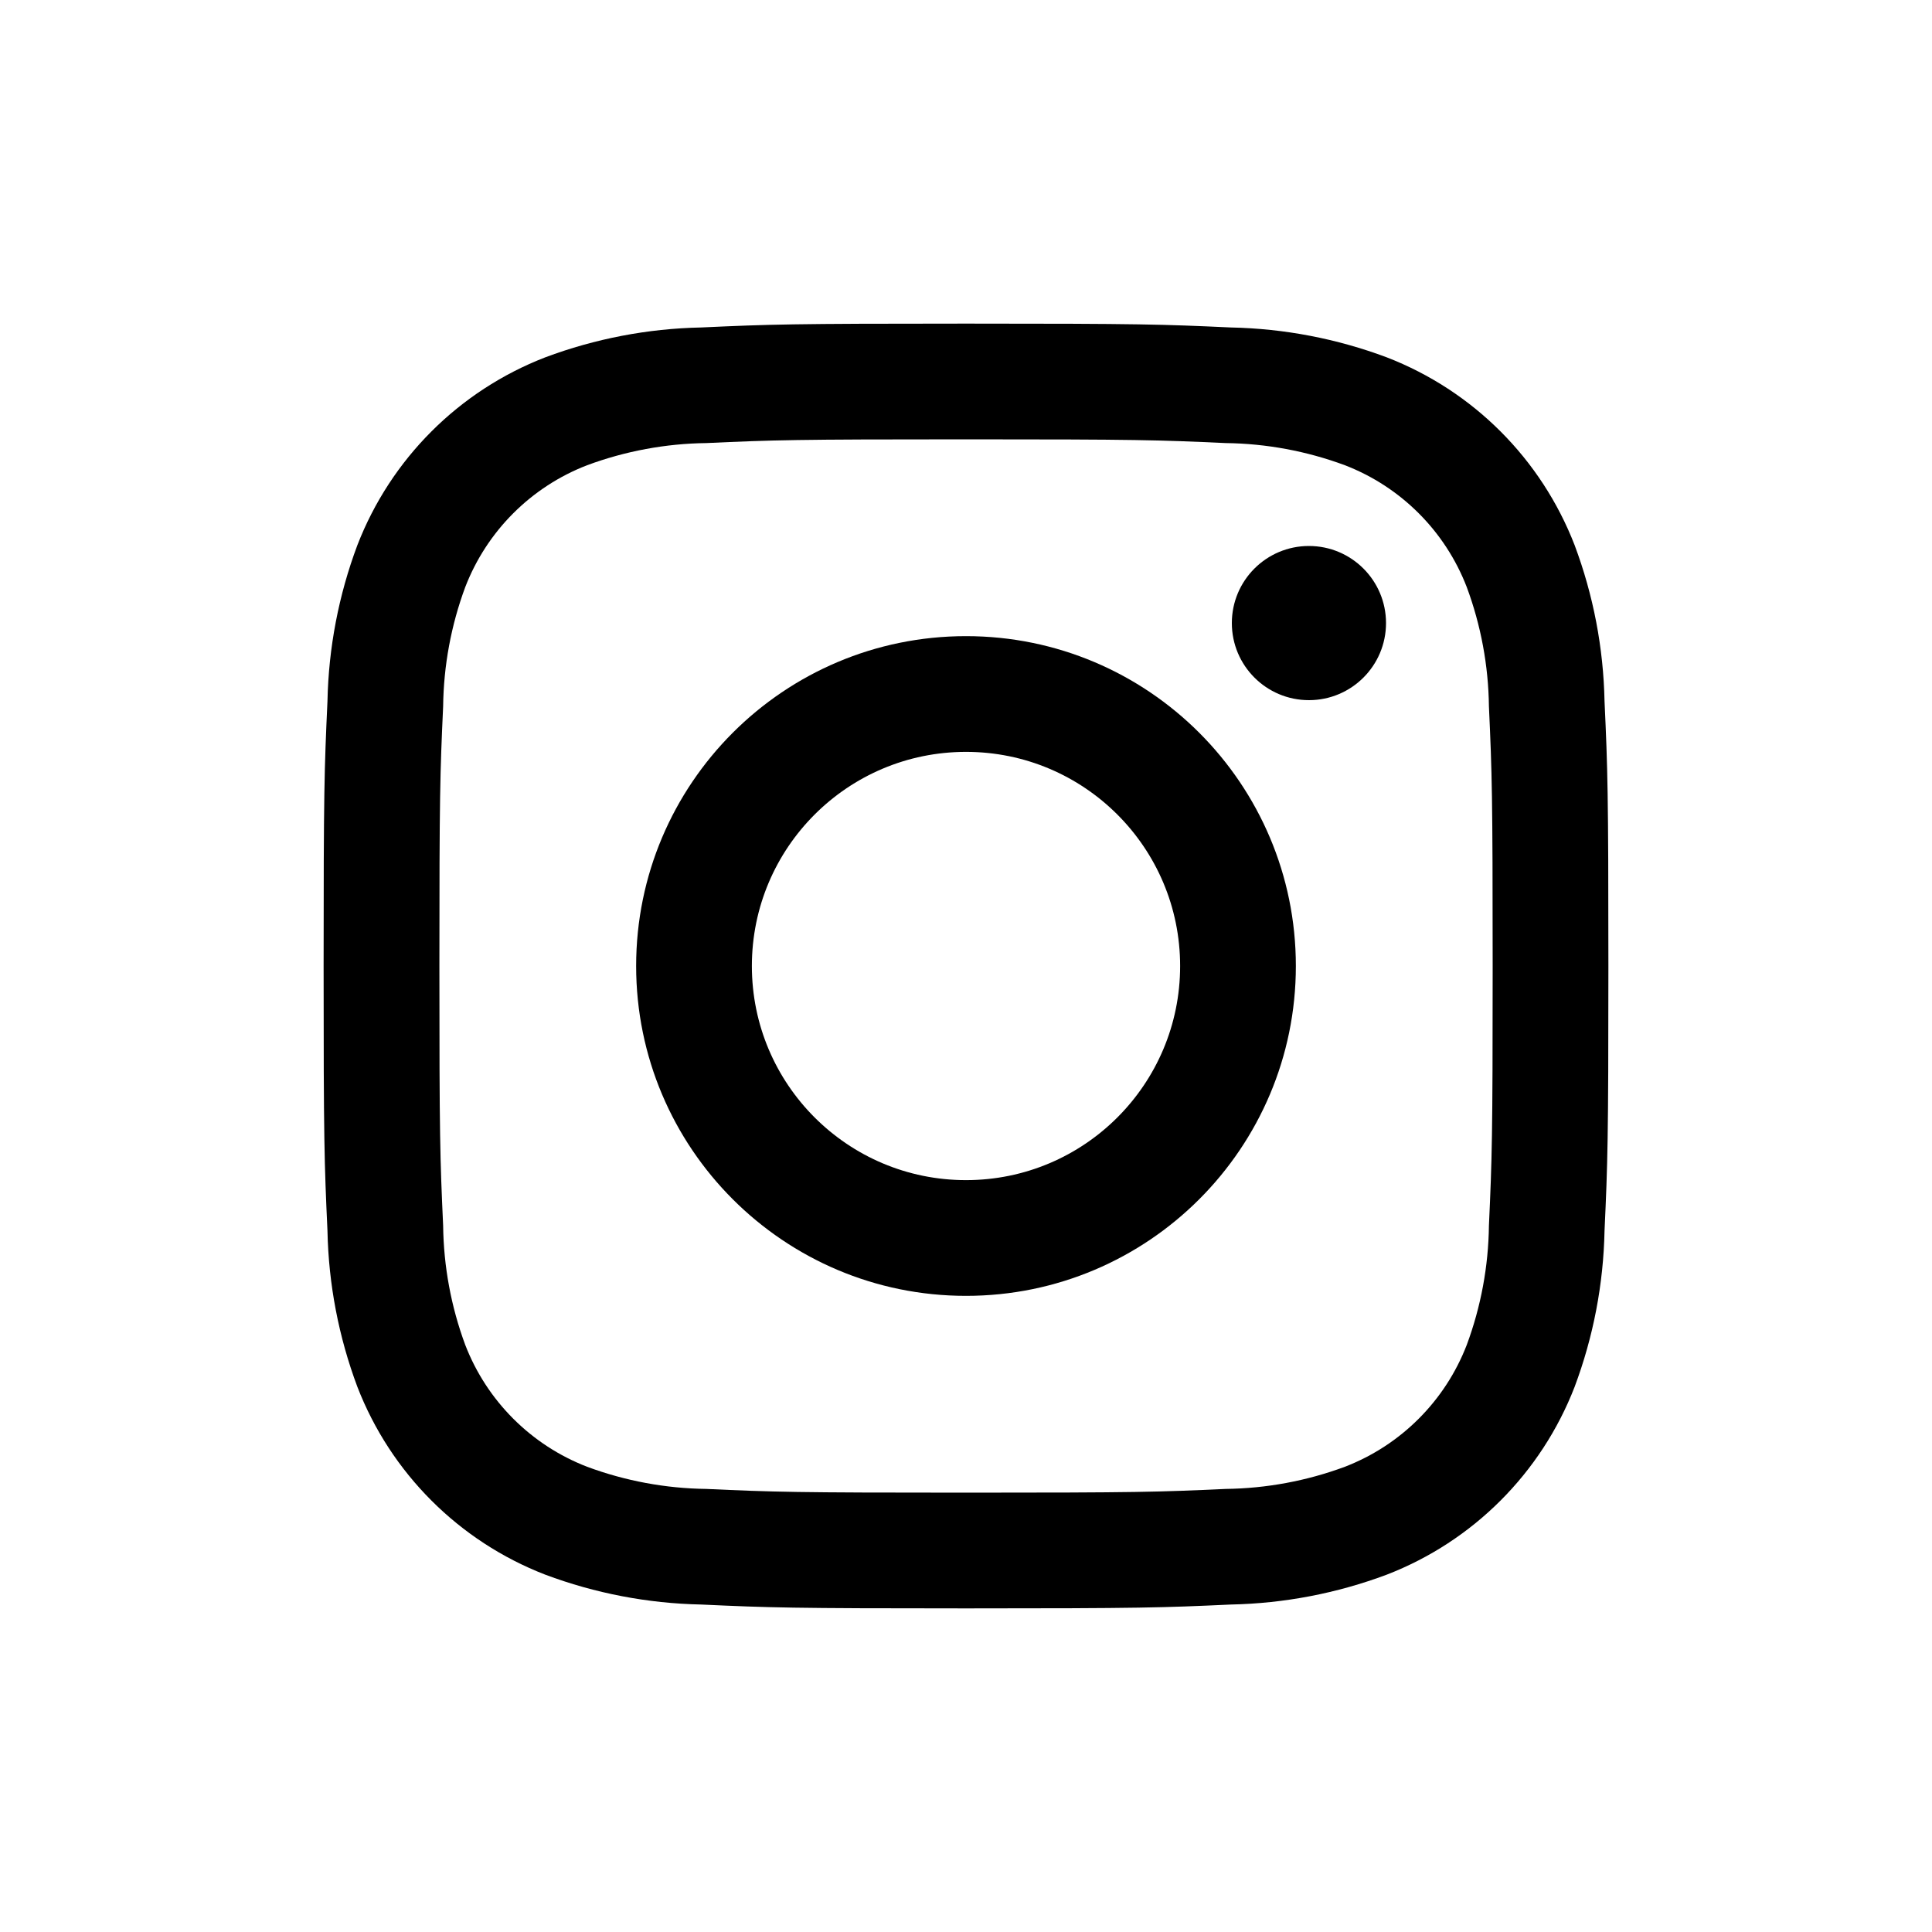
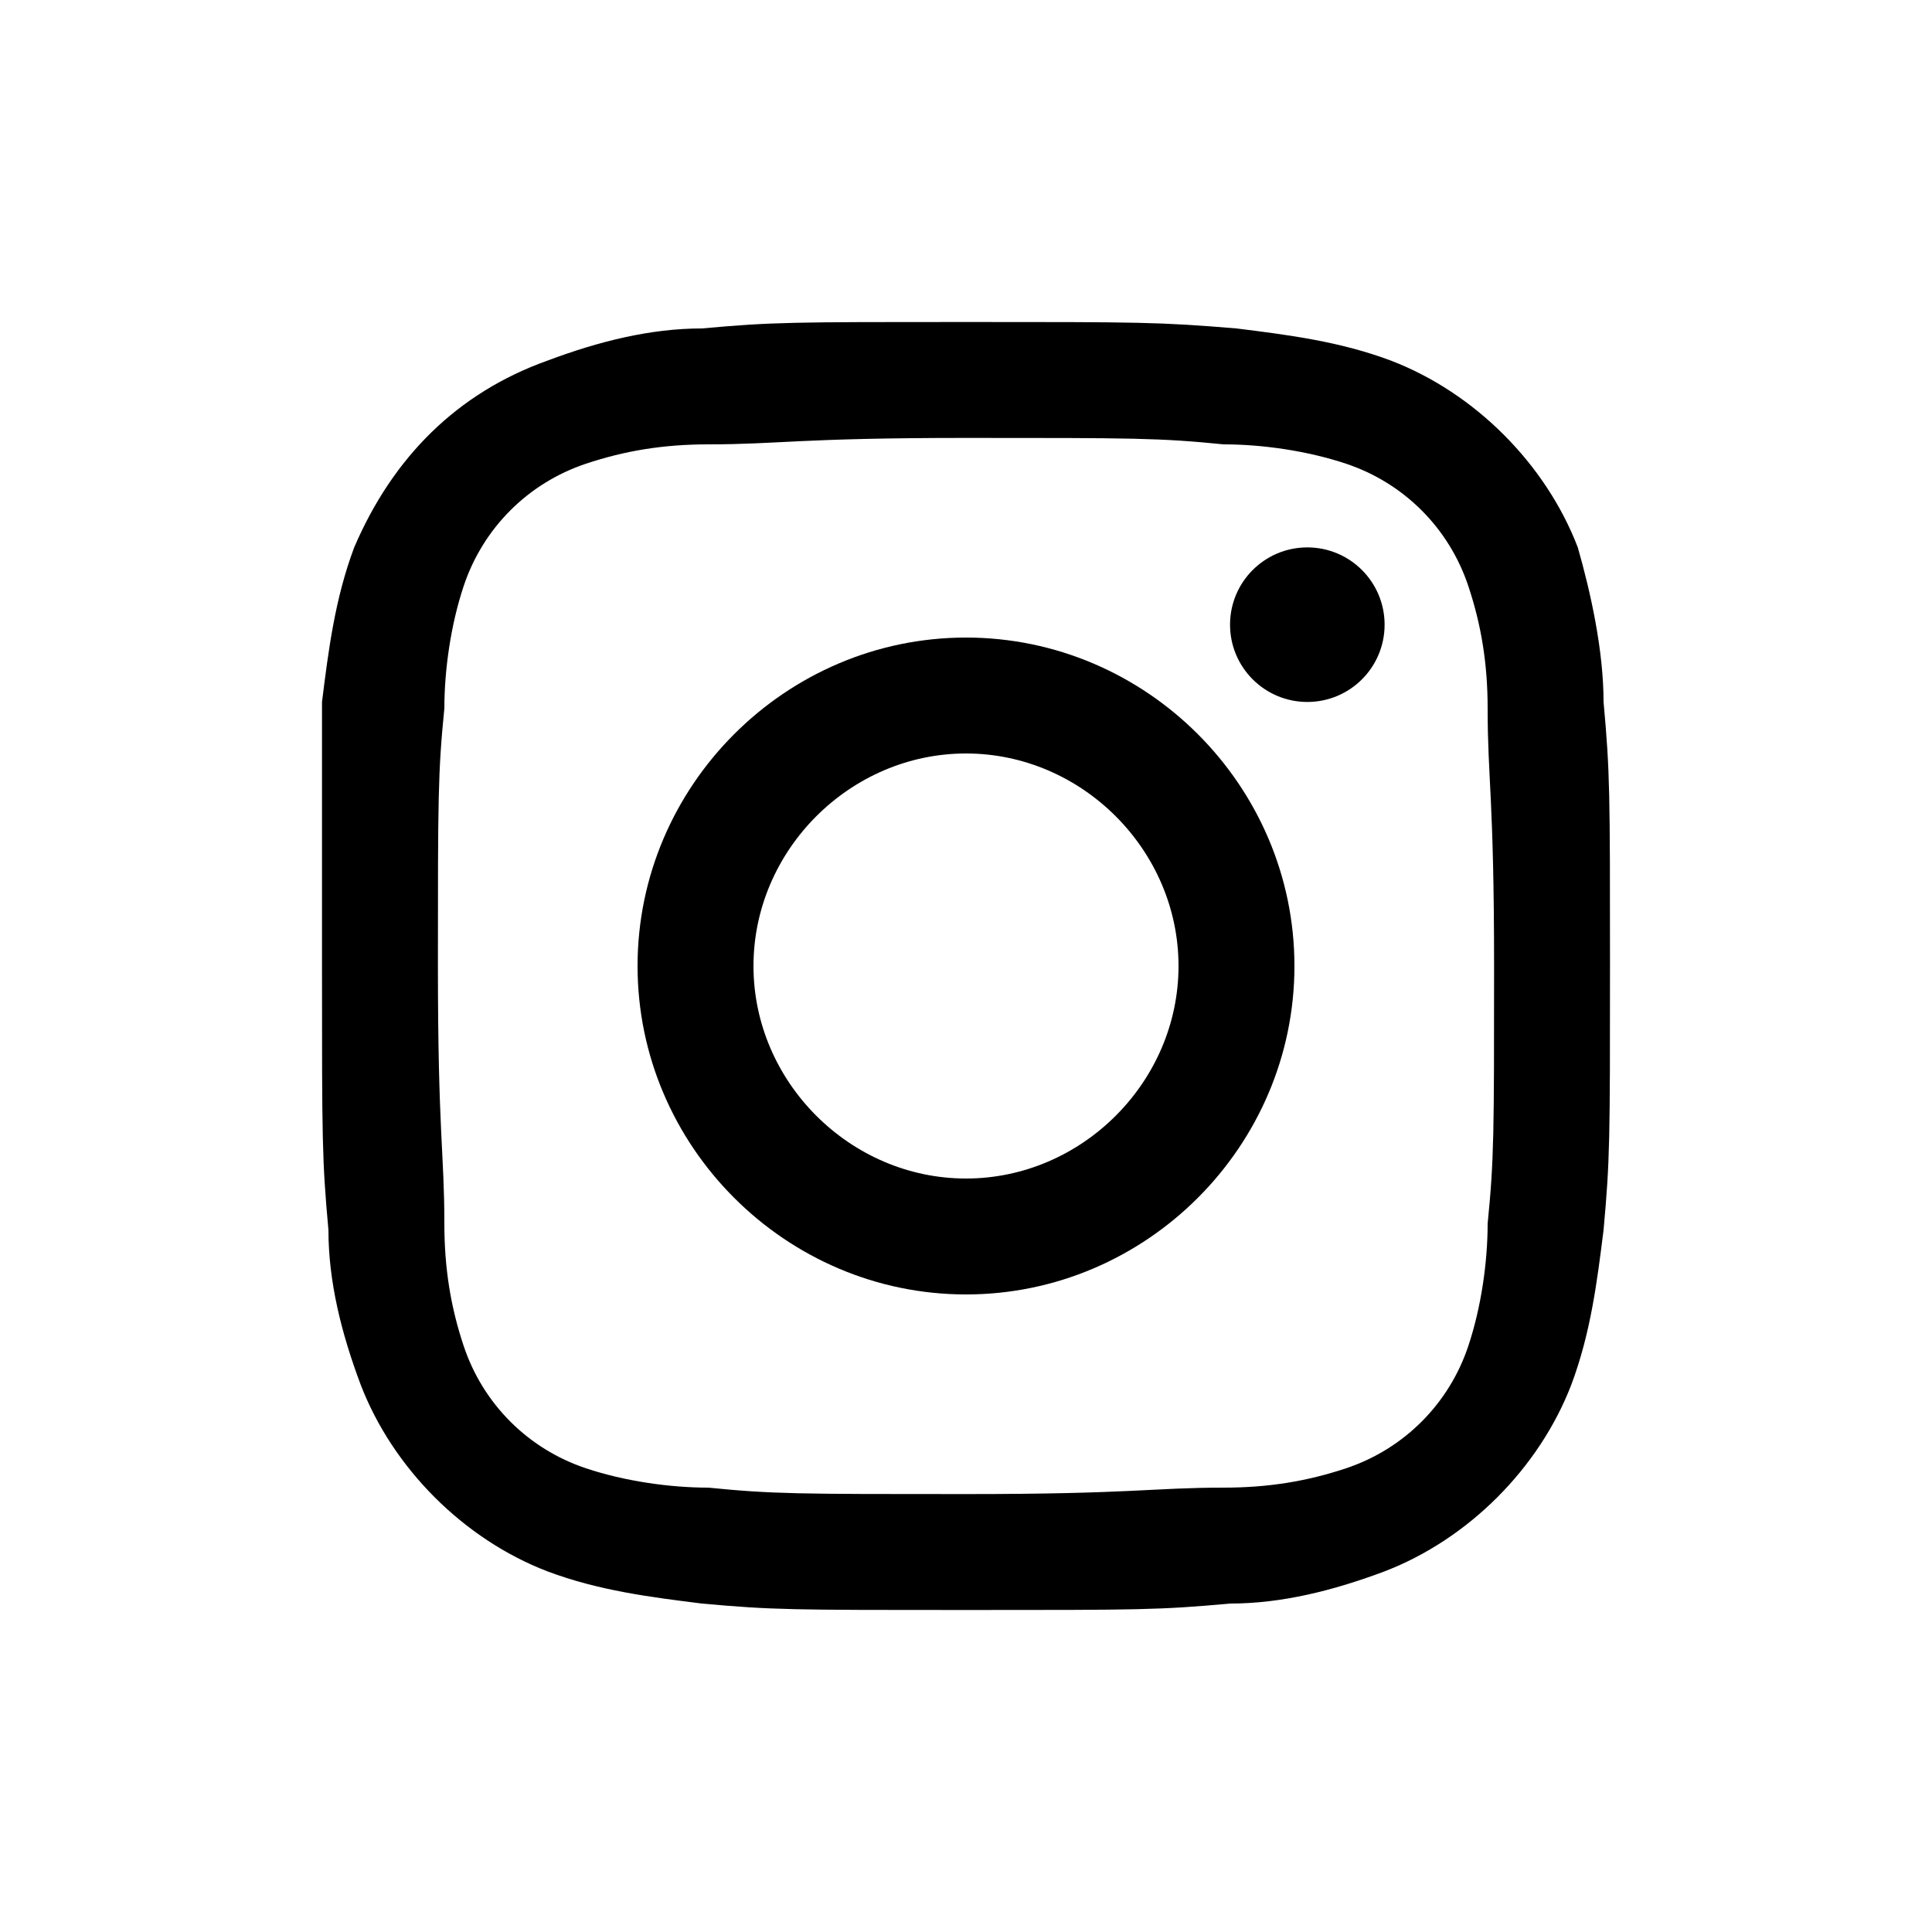
<svg xmlns="http://www.w3.org/2000/svg" viewBox="0 0 30 30">
  <g>
-     <circle cx="15" cy="15" r="3.325" fill="none" />
-     <path d="M22.776,9.117a3.303,3.303,0,0,0-1.893-1.893,5.519,5.519,0,0,0-1.852-.344c-1.052-.048-1.367-.058-4.031-.058s-2.979.01-4.031.058A5.519,5.519,0,0,0,9.117,7.224,3.303,3.303,0,0,0,7.224,9.117a5.519,5.519,0,0,0-.343,1.852c-.048,1.052-.058,1.367-.058,4.031s.01,2.979.058,4.031a5.52,5.52,0,0,0,.343,1.852A3.304,3.304,0,0,0,9.117,22.776a5.518,5.518,0,0,0,1.852.344c1.052.048,1.367.058,4.031.058s2.979-.01,4.031-.058a5.517,5.517,0,0,0,1.852-.344,3.303,3.303,0,0,0,1.893-1.893,5.519,5.519,0,0,0,.344-1.852c.048-1.052.058-1.367.058-4.031s-.01-2.979-.058-4.031A5.519,5.519,0,0,0,22.776,9.117ZM15,20.122a5.122,5.122,0,1,1,5.122-5.122A5.122,5.122,0,0,1,15,20.122Zm5.325-9.25a1.197,1.197,0,1,1,1.197-1.197A1.197,1.197,0,0,1,20.325,10.872Z" fill="none" />
-     <circle cx="20.325" cy="9.675" r="1.197" />
-     <path d="M24.451,8.466a5.1,5.1,0,0,0-2.917-2.917,7.321,7.321,0,0,0-2.421-.464c-1.064-.049-1.404-.06-4.113-.06s-3.049.011-4.113.06A7.32,7.32,0,0,0,8.466,5.549a5.101,5.101,0,0,0-2.917,2.917A7.32,7.32,0,0,0,5.085,10.887c-.049,1.064-.06,1.404-.06,4.113s.011,3.049.06,4.113a7.32,7.32,0,0,0,.464,2.421A5.101,5.101,0,0,0,8.466,24.451a7.322,7.322,0,0,0,2.421.464c1.064.049,1.404.06,4.113.06s3.049-.011,4.113-.06a7.322,7.322,0,0,0,2.421-.464,5.101,5.101,0,0,0,2.917-2.917,7.322,7.322,0,0,0,.464-2.421c.049-1.064.06-1.404.06-4.113s-.011-3.049-.06-4.113A7.322,7.322,0,0,0,24.451,8.466ZM23.12,19.031a5.519,5.519,0,0,1-.344,1.852,3.303,3.303,0,0,1-1.893,1.893,5.517,5.517,0,0,1-1.852.344c-1.052.048-1.367.058-4.031.058s-2.979-.01-4.031-.058A5.518,5.518,0,0,1,9.117,22.776a3.304,3.304,0,0,1-1.893-1.893,5.52,5.52,0,0,1-.343-1.852c-.048-1.052-.058-1.367-.058-4.031s.01-2.979.058-4.031a5.519,5.519,0,0,1,.343-1.852A3.303,3.303,0,0,1,9.117,7.224a5.519,5.519,0,0,1,1.852-.344c1.052-.048,1.367-.058,4.031-.058s2.979.01,4.031.058a5.519,5.519,0,0,1,1.852.344,3.303,3.303,0,0,1,1.893,1.893,5.519,5.519,0,0,1,.344,1.852c.048,1.052.058,1.367.058,4.031S23.168,17.979,23.12,19.031Z" />
-     <path d="M15,9.878a5.122,5.122,0,1,0,5.122,5.122A5.122,5.122,0,0,0,15,9.878Zm0,8.447a3.325,3.325,0,1,1,3.325-3.325A3.325,3.325,0,0,1,15,18.325Z" />
+     <circle cx="20.3" cy="9.7" r="1.2" />
+     <path d="M24.5,8.5c-0.5-1.3-1.6-2.4-2.9-2.9c-0.8-0.3-1.6-0.4-2.4-0.5C18,5,17.7,5,15,5s-3,0-4.1,0.1c-0.8,0-1.6,0.2-2.4,0.5        C7.1,6.1,6.1,7.1,5.5,8.5c-0.3,0.8-0.4,1.6-0.5,2.4C5,12,5,12.3,5,15s0,3,0.1,4.1c0,0.8,0.2,1.6,0.5,2.4c0.5,1.3,1.6,2.4,2.9,2.9        c0.8,0.3,1.6,0.4,2.4,0.5C12,25,12.3,25,15,25s3,0,4.1-0.1c0.8,0,1.6-0.2,2.4-0.5c1.3-0.5,2.4-1.6,2.9-2.9c0.3-0.8,0.4-1.6,0.5-2.4        C25,18,25,17.7,25,15s0-3-0.1-4.1C24.9,10.1,24.7,9.2,24.5,8.5z M23.1,19c0,0.6-0.1,1.3-0.3,1.9c-0.3,0.9-1,1.6-1.9,1.9        c-0.6,0.2-1.2,0.3-1.9,0.3c-1.1,0-1.4,0.1-4,0.1s-3,0-4-0.1c-0.6,0-1.3-0.1-1.9-0.3c-0.9-0.3-1.6-1-1.9-1.9C7,20.3,6.9,19.7,6.9,19        c0-1.1-0.1-1.4-0.1-4s0-3,0.1-4c0-0.6,0.1-1.3,0.3-1.9c0.3-0.9,1-1.6,1.9-1.9C9.7,7,10.3,6.9,11,6.9c1.1,0,1.4-0.1,4-0.1s3,0,4,0.1        c0.6,0,1.3,0.1,1.9,0.3c0.9,0.3,1.6,1,1.9,1.9c0.2,0.6,0.3,1.2,0.3,1.9c0,1.1,0.1,1.4,0.1,4S23.2,18,23.1,19z" />
+     <path d="M15,9.9c-2.8,0-5.1,2.3-5.1,5.1s2.3,5.1,5.1,5.1s5.1-2.3,5.1-5.1S17.8,9.9,15,9.9L15,9.9z M15,18.3c-1.8,0-3.3-1.5-3.3-3.3        c0-1.8,1.5-3.3,3.3-3.3c1.8,0,3.3,1.5,3.3,3.3C18.3,16.8,16.8,18.3,15,18.3z" />
  </g>
</svg>
